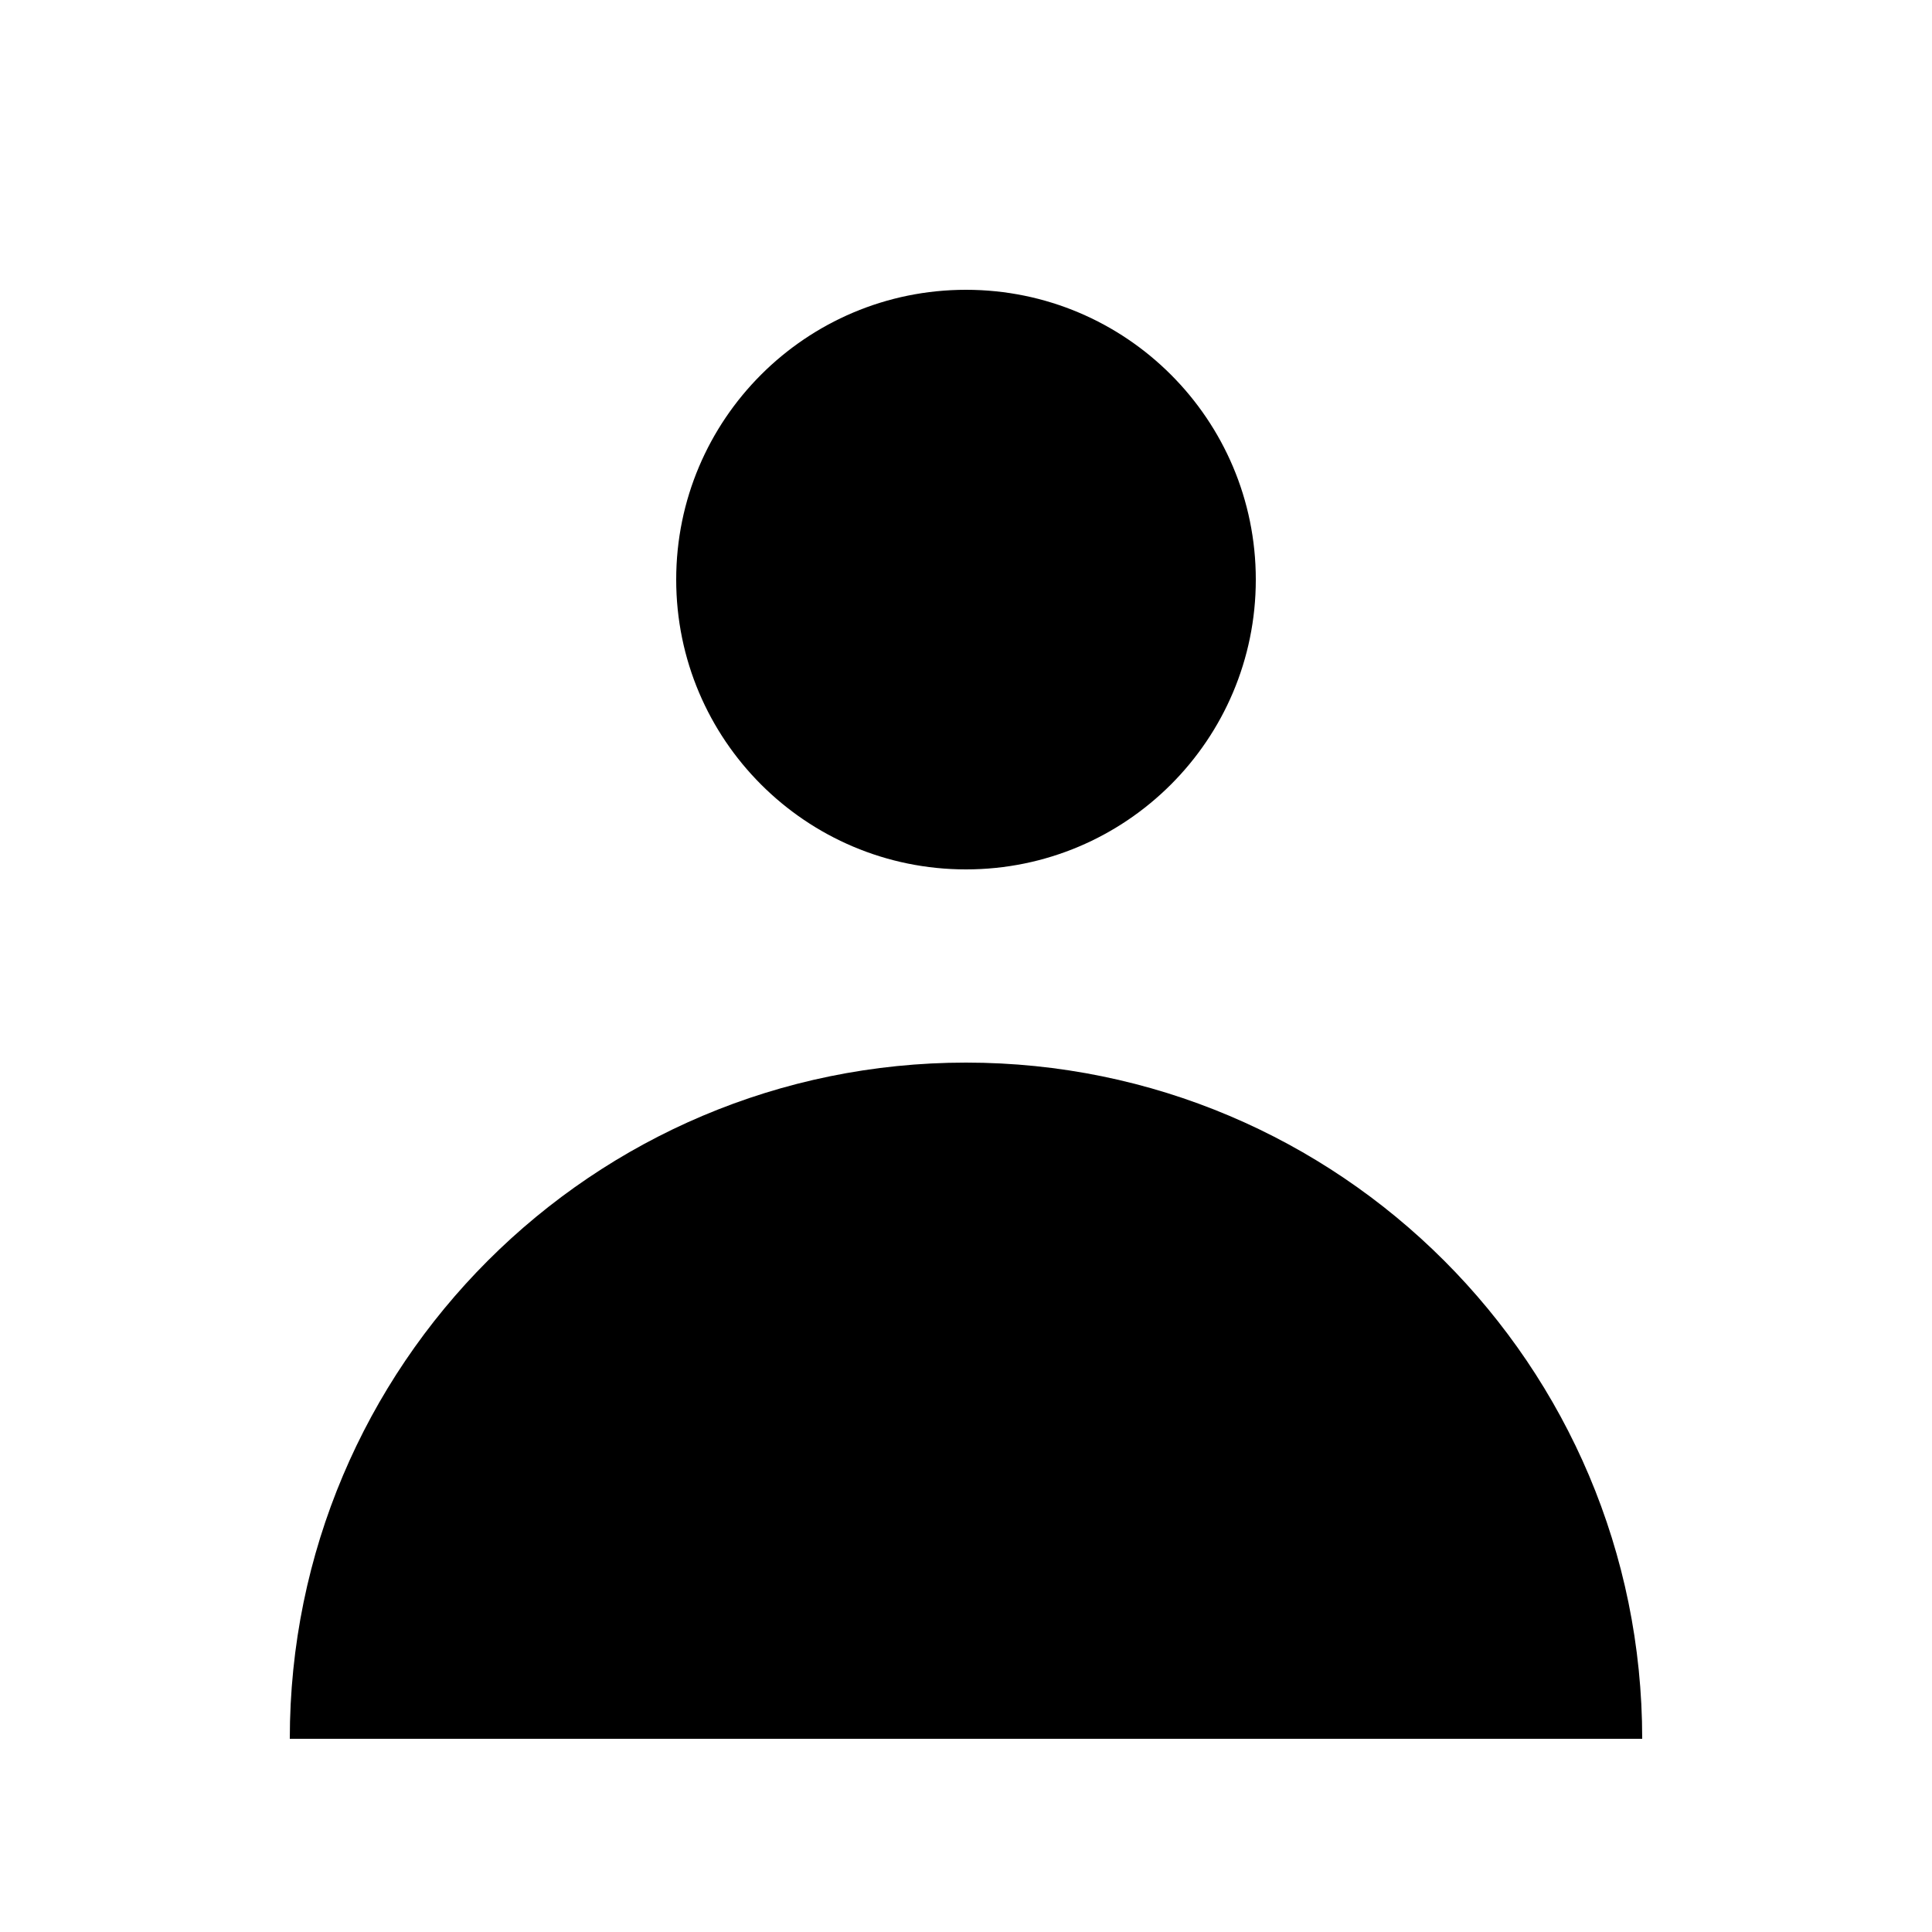
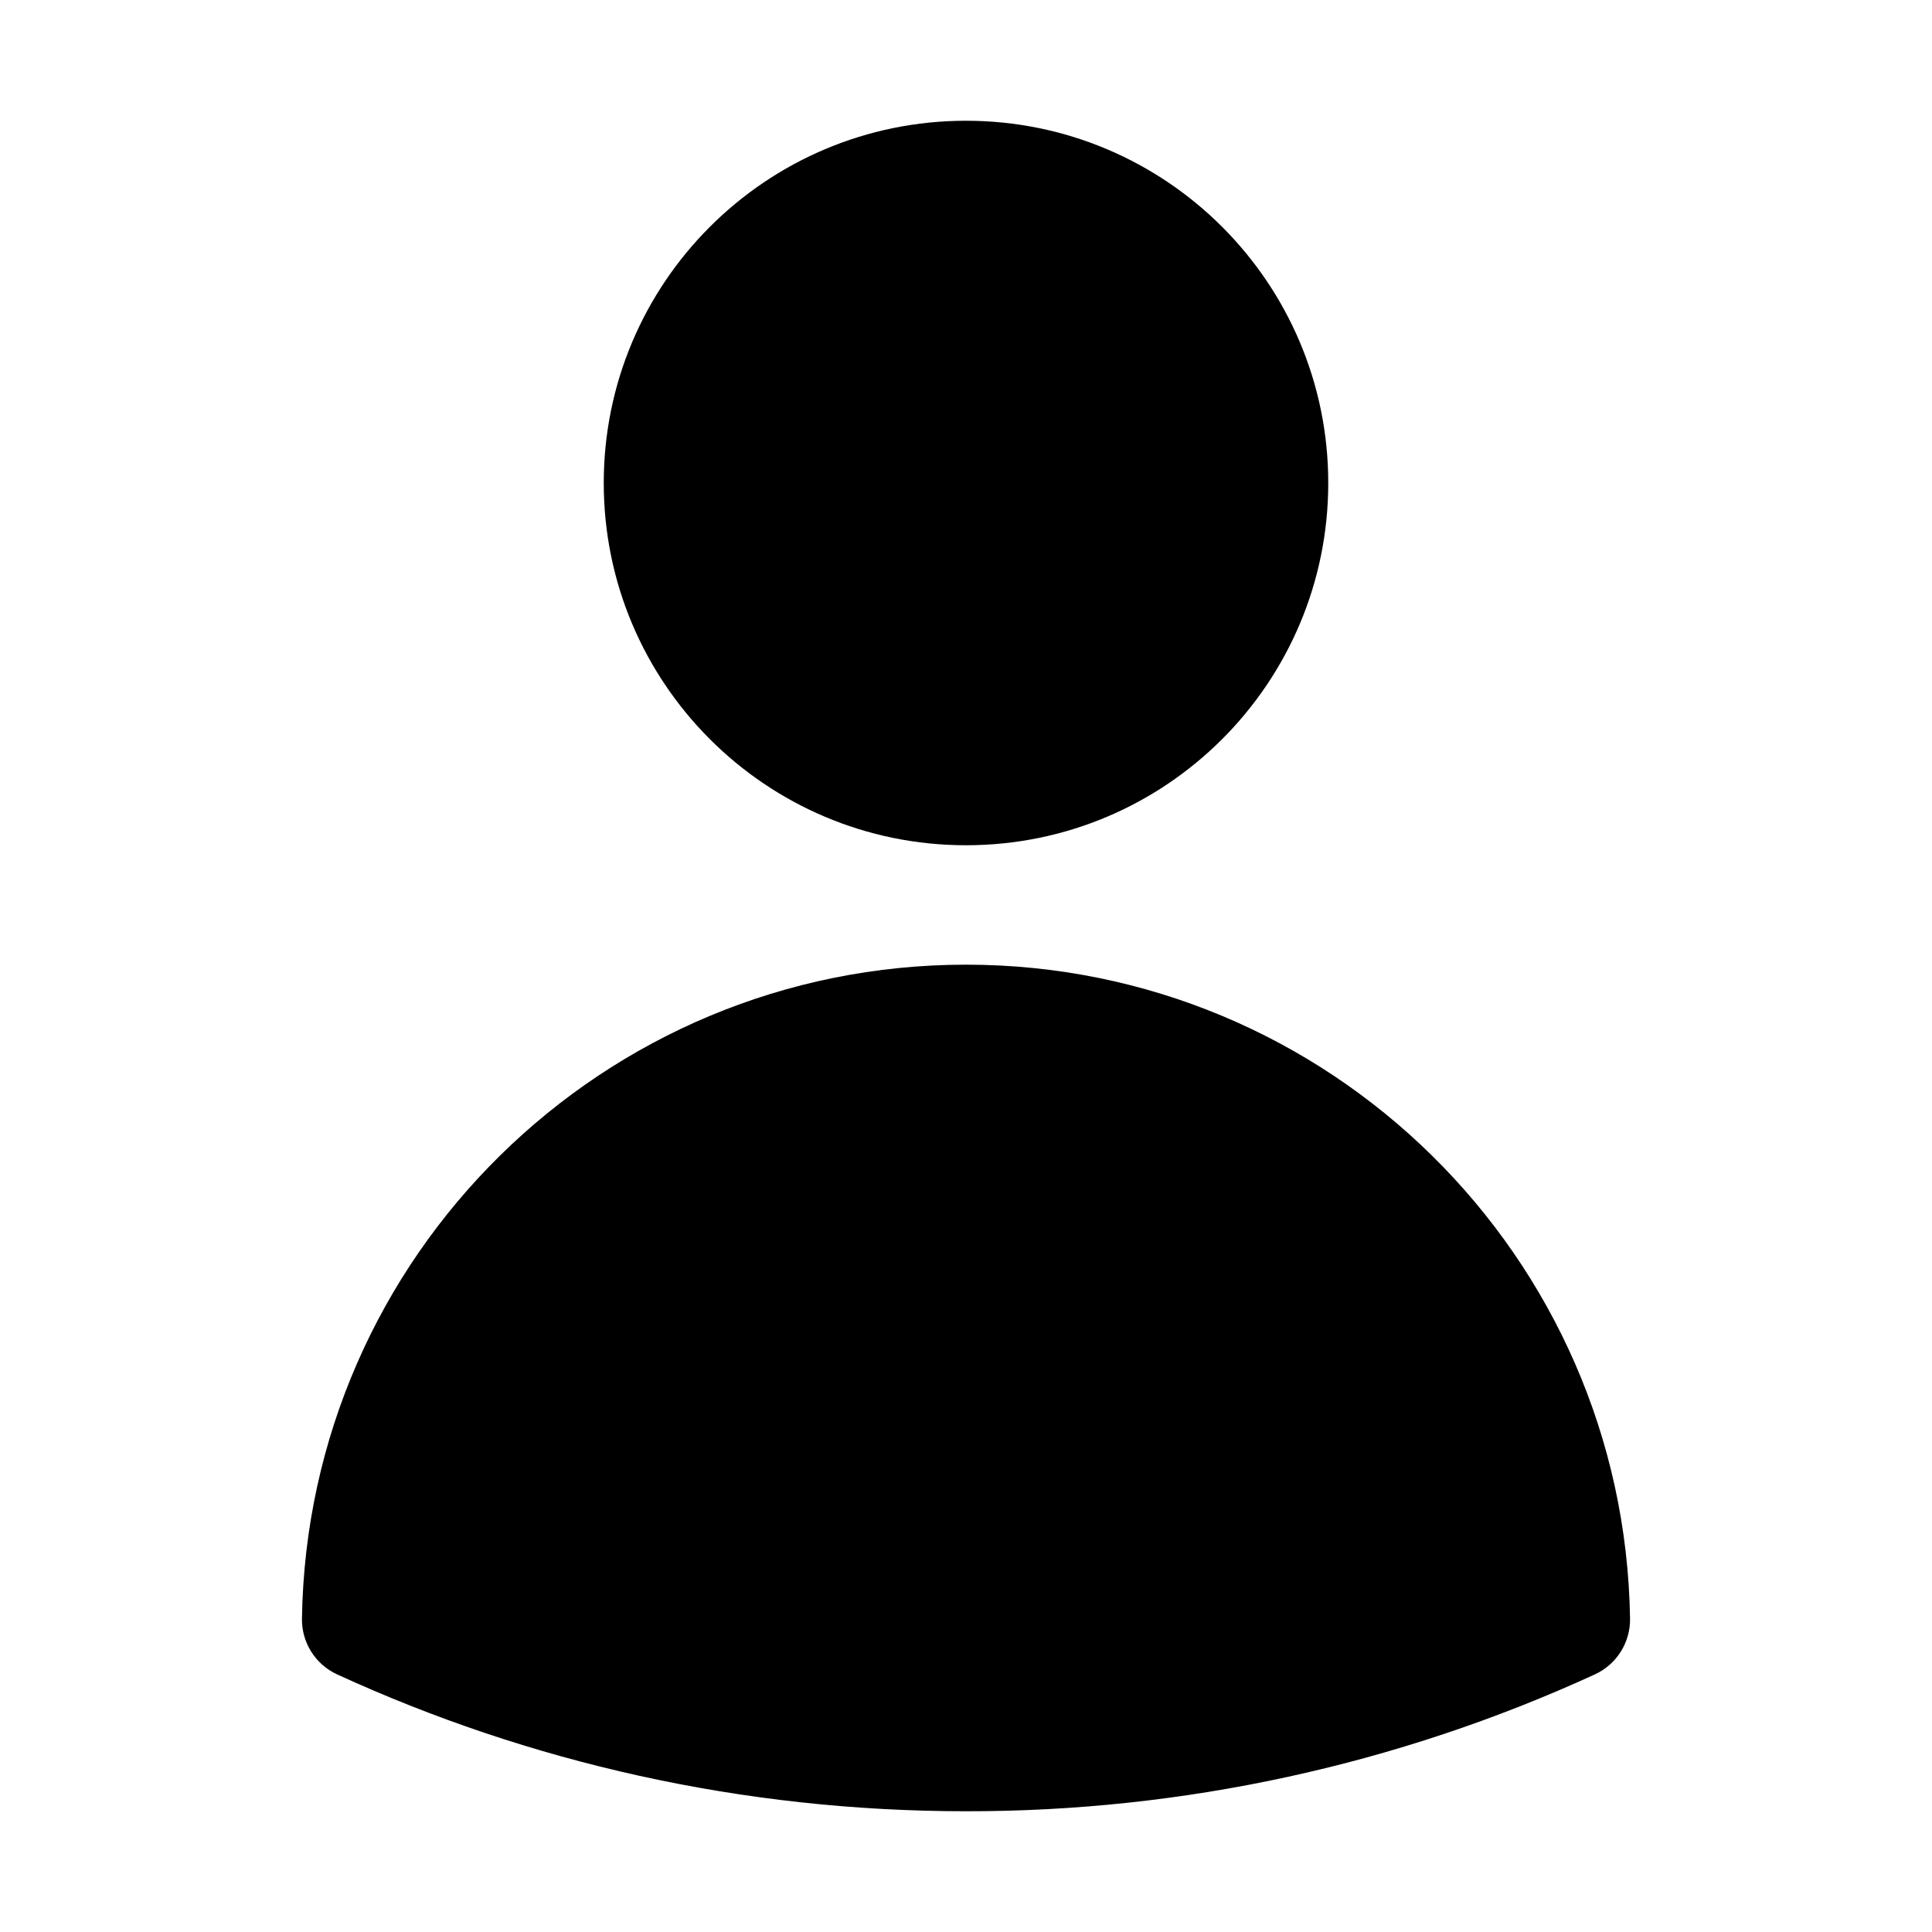
- <svg xmlns="http://www.w3.org/2000/svg" width="100%" height="100%" viewBox="0 0 20 20" fill="currentColor">
-   <path fill-rule="evenodd" d="M10 9a3 3 0 100-6 3 3 0 000 6zm-7 9a7 7 0 1114 0H3z" clip-rule="evenodd" />
+ <svg xmlns="http://www.w3.org/2000/svg" width="100%" height="100%" viewBox="0 0 24 24" fill="currentColor">
+   <path fill-rule="evenodd" d="M7.5 6a4.5 4.5 0 119 0 4.5 4.5 0 01-9 0zM3.751 20.105a8.25 8.25 0 0116.498 0 .75.75 0 01-.437.695A18.683 18.683 0 0112 22.5c-2.786 0-5.433-.608-7.812-1.7a.75.75 0 01-.437-.695z" clip-rule="evenodd" />
</svg>
